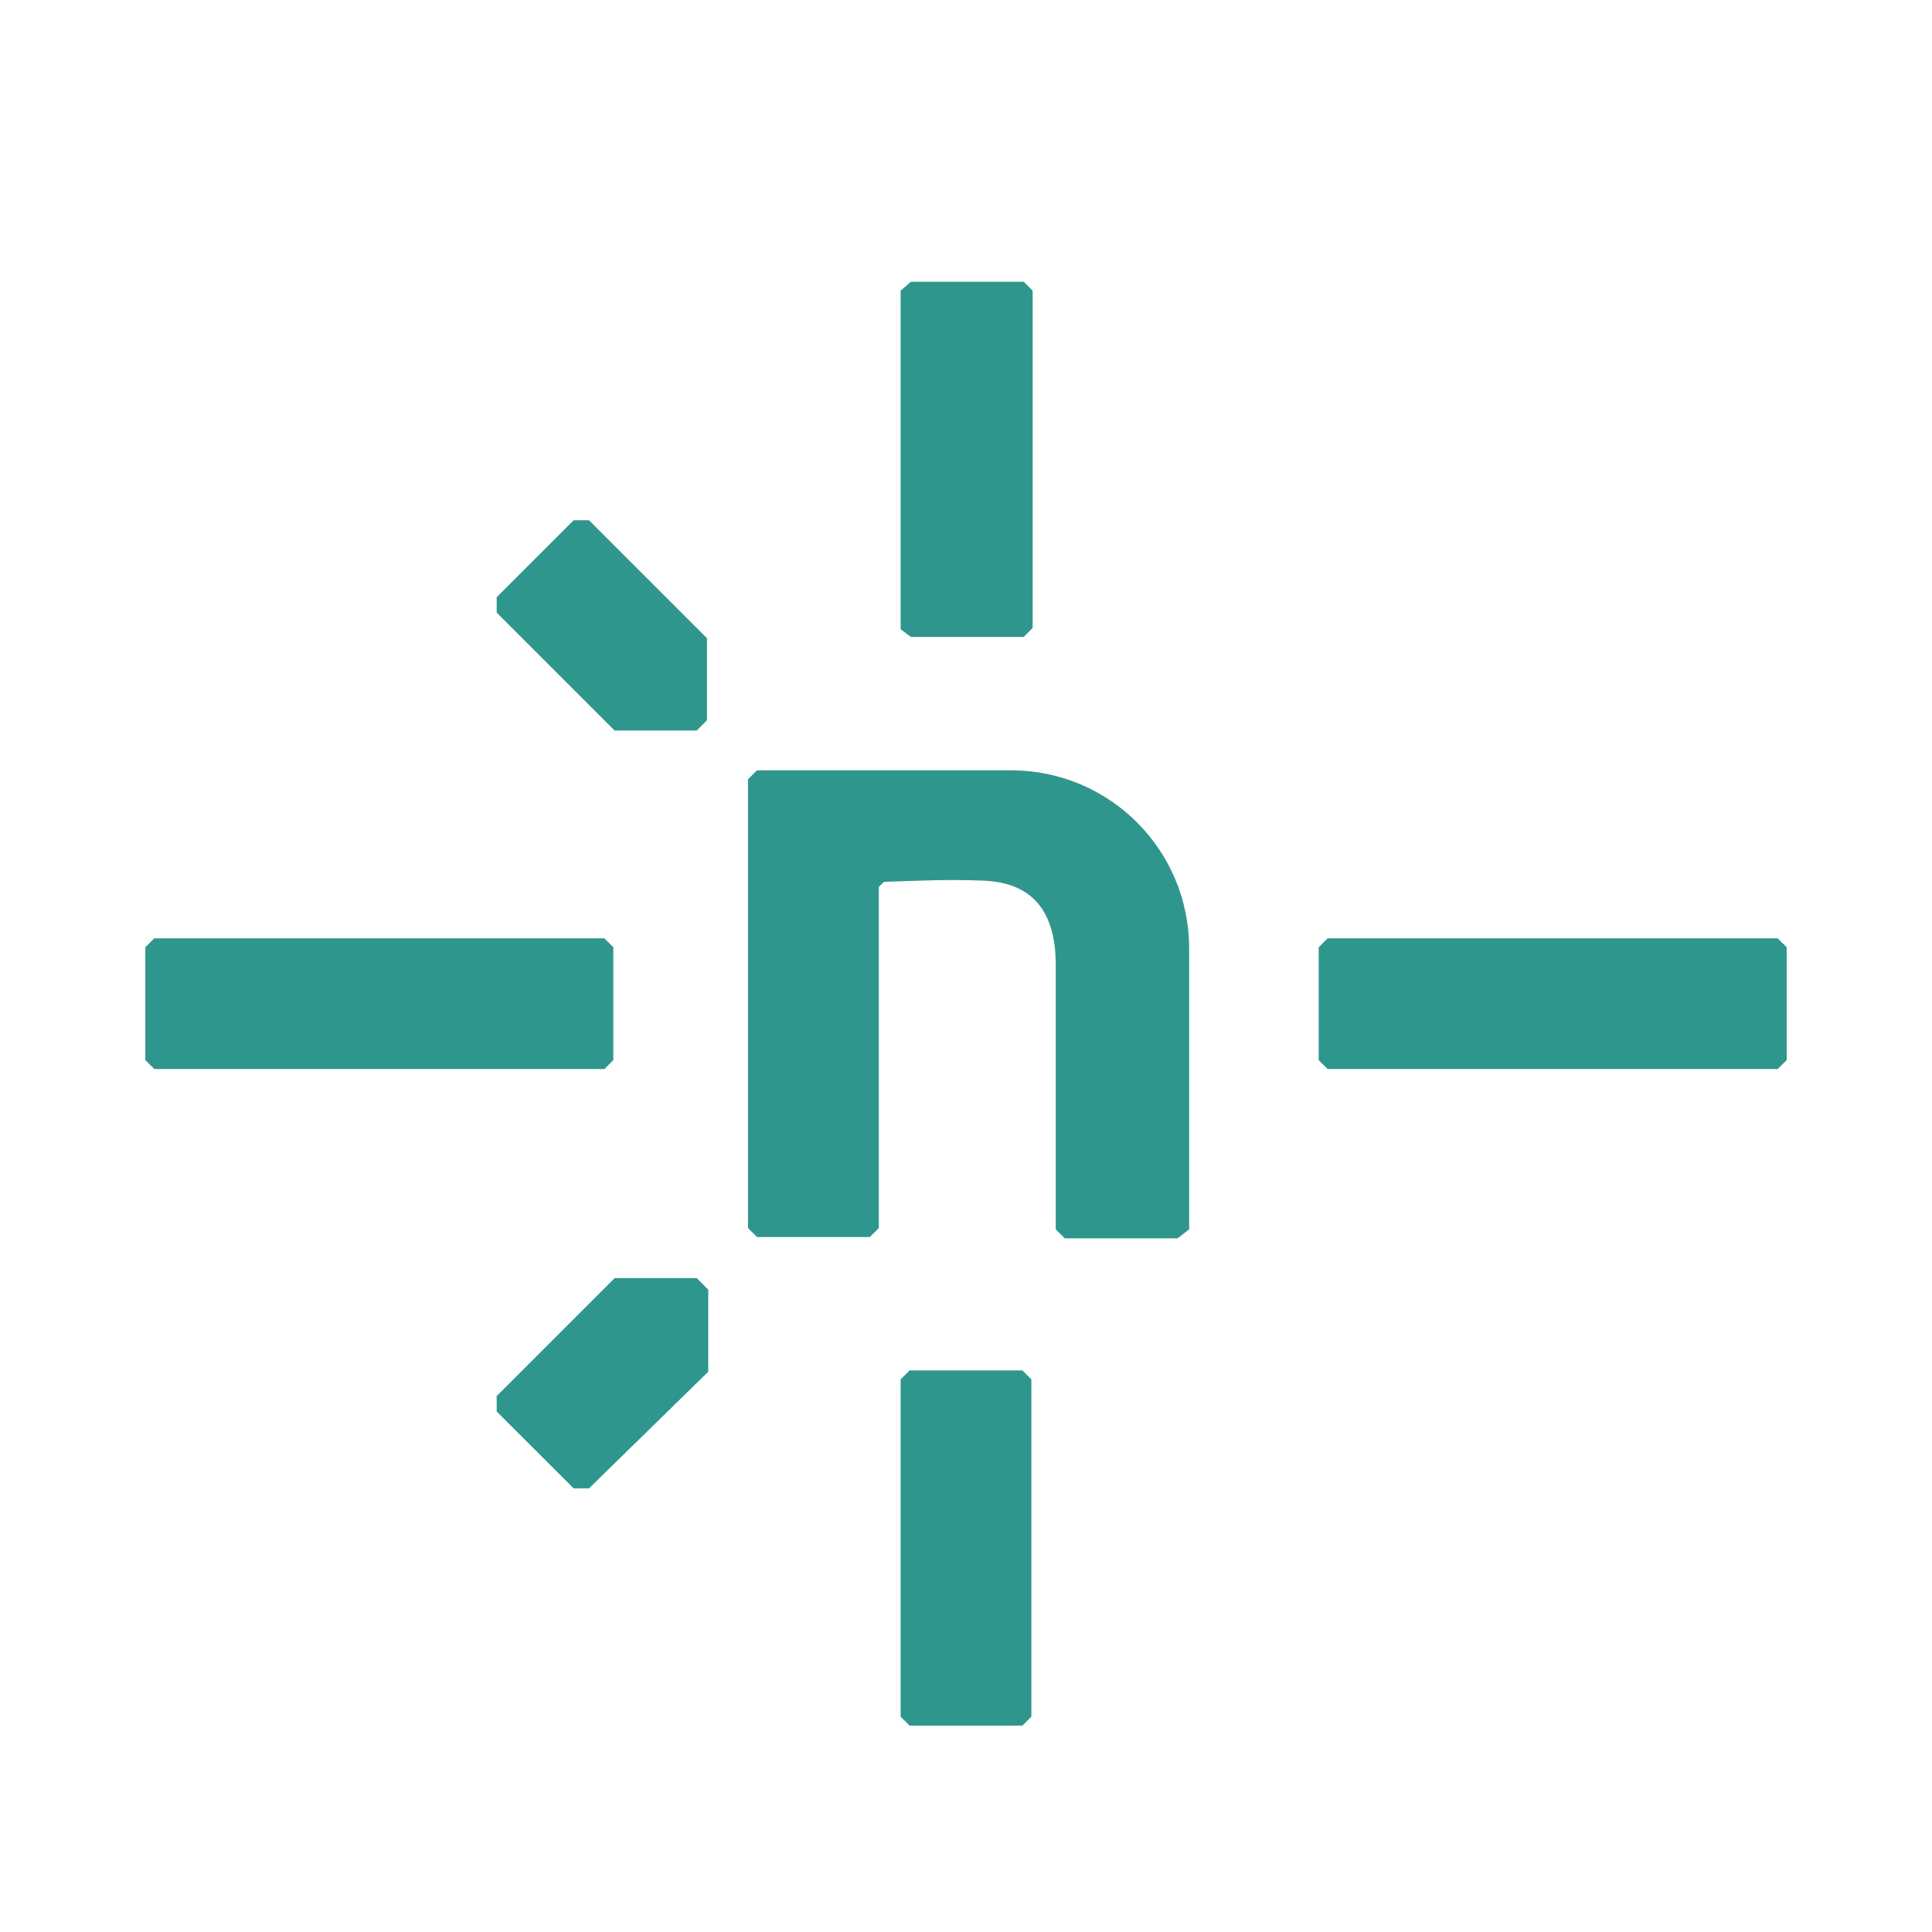
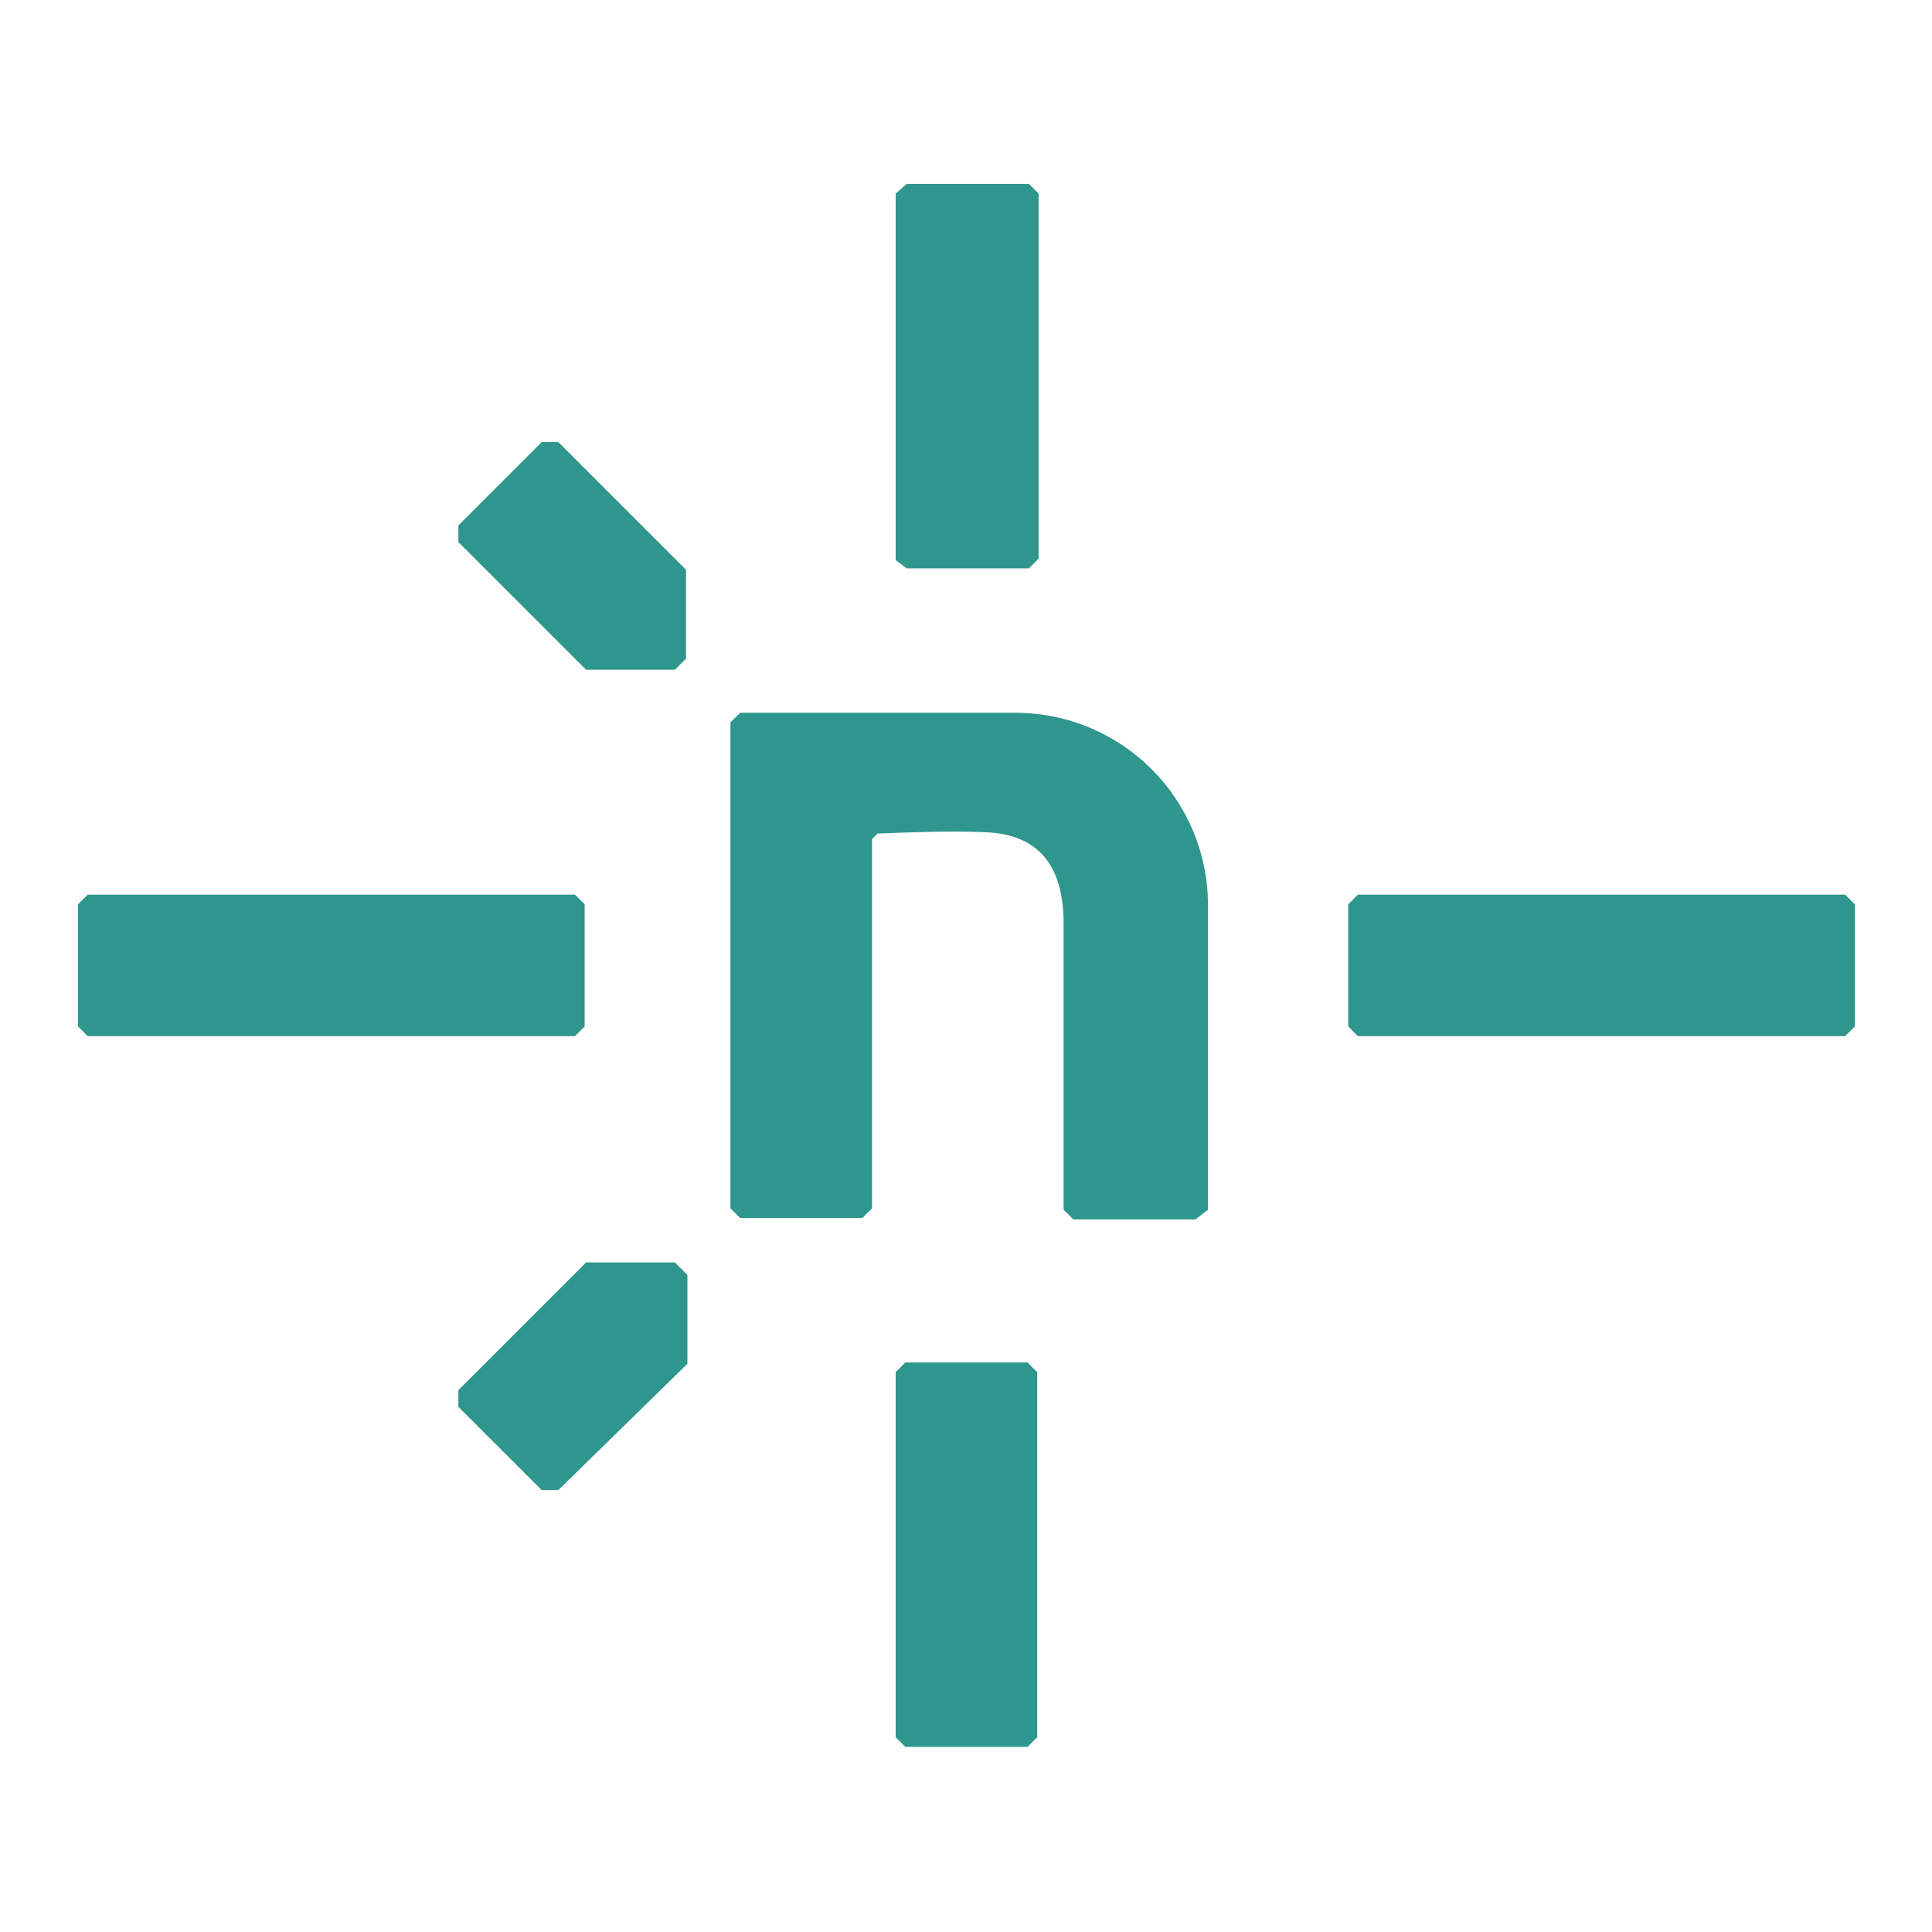
- <svg xmlns="http://www.w3.org/2000/svg" width="24" height="24" viewBox="0 0 24 24" fill="none">
+ <svg xmlns="http://www.w3.org/2000/svg" fill="none" viewBox="0.91 1.39 22.17 22.17">
  <g clip-path="url(#clip0_21023_651)">
    <path d="M7.317 18.489H7.126L6.17 17.534V17.342L7.635 15.877H8.655L8.798 16.02V17.04L7.317 18.489Z" fill="#2F968D" />
    <path d="M6.17 7.61V7.419L7.126 6.463H7.317L8.782 7.928V8.948L8.655 9.075H7.635L6.17 7.61Z" fill="#2F968D" />
    <path d="M14.628 15.383H13.227L13.115 15.272V11.99C13.115 11.401 12.892 10.955 12.191 10.939C11.825 10.923 11.411 10.939 10.98 10.955L10.917 11.018V15.256L10.805 15.367H9.404L9.292 15.256V9.68L9.404 9.569H12.557C13.784 9.569 14.772 10.557 14.772 11.783V15.272L14.628 15.383Z" fill="#2F968D" />
    <path d="M7.508 13.28H1.917L1.805 13.169V11.767L1.917 11.656H7.508L7.619 11.767V13.169L7.508 13.28Z" fill="#2F968D" />
    <path d="M22.083 13.28H16.492L16.381 13.169V11.767L16.492 11.656H22.083L22.195 11.767V13.169L22.083 13.28Z" fill="#2F968D" />
    <path d="M11.188 7.817V3.611L11.315 3.5H12.717L12.828 3.611V7.801L12.717 7.912H11.315L11.188 7.817Z" fill="#2F968D" />
    <path d="M11.188 21.325V17.135L11.299 17.024H12.701L12.812 17.135V21.325L12.701 21.436H11.299L11.188 21.325Z" fill="#2F968D" />
  </g>
  <defs>
    <clipPath id="clip0_21023_651">
      <rect width="20.389" height="18" fill="#878580" transform="translate(1.8053 3.49994)" />
    </clipPath>
  </defs>
</svg>
